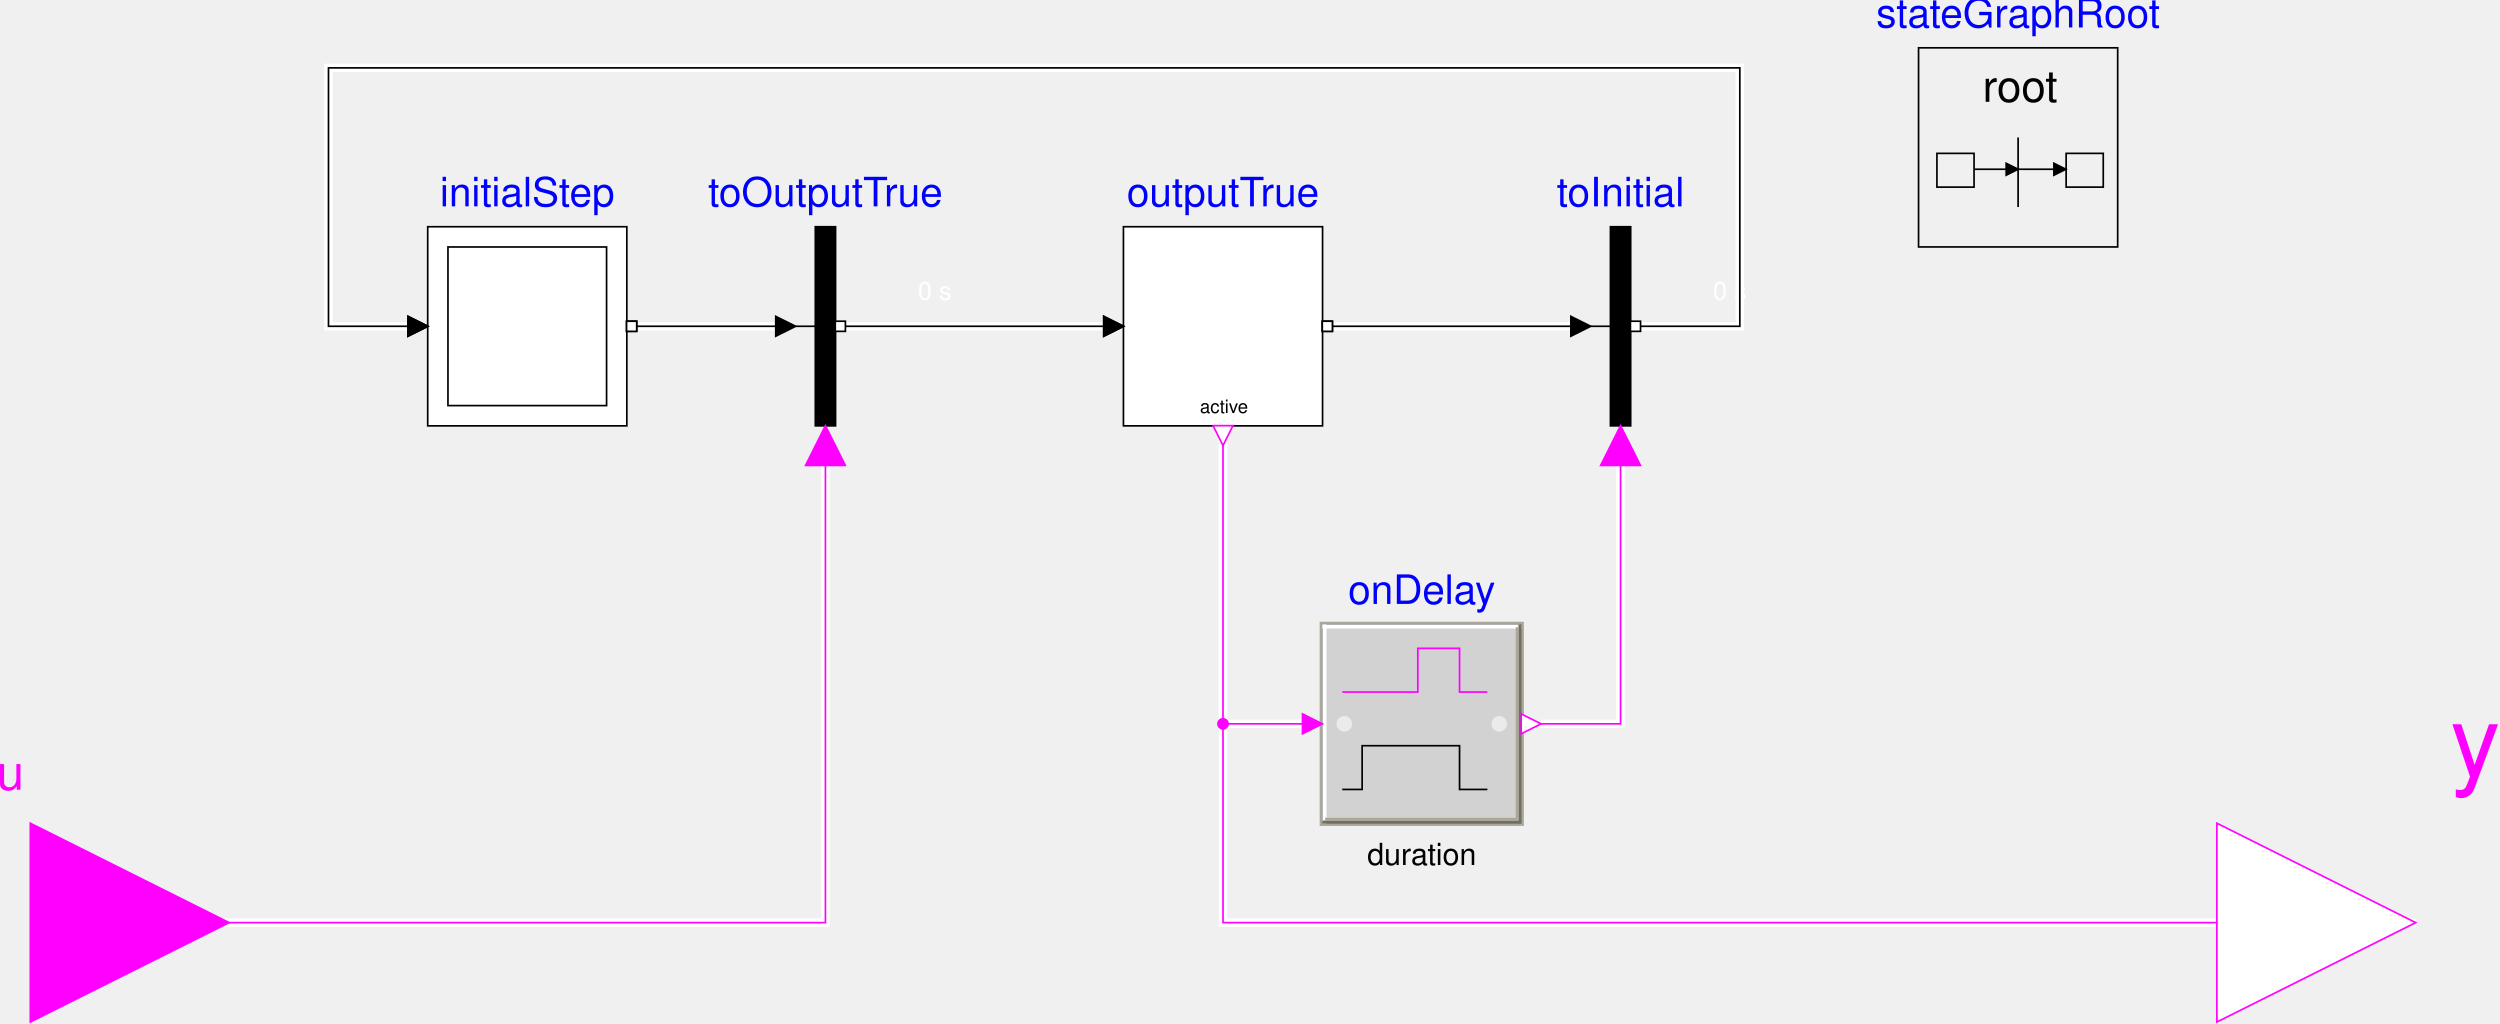
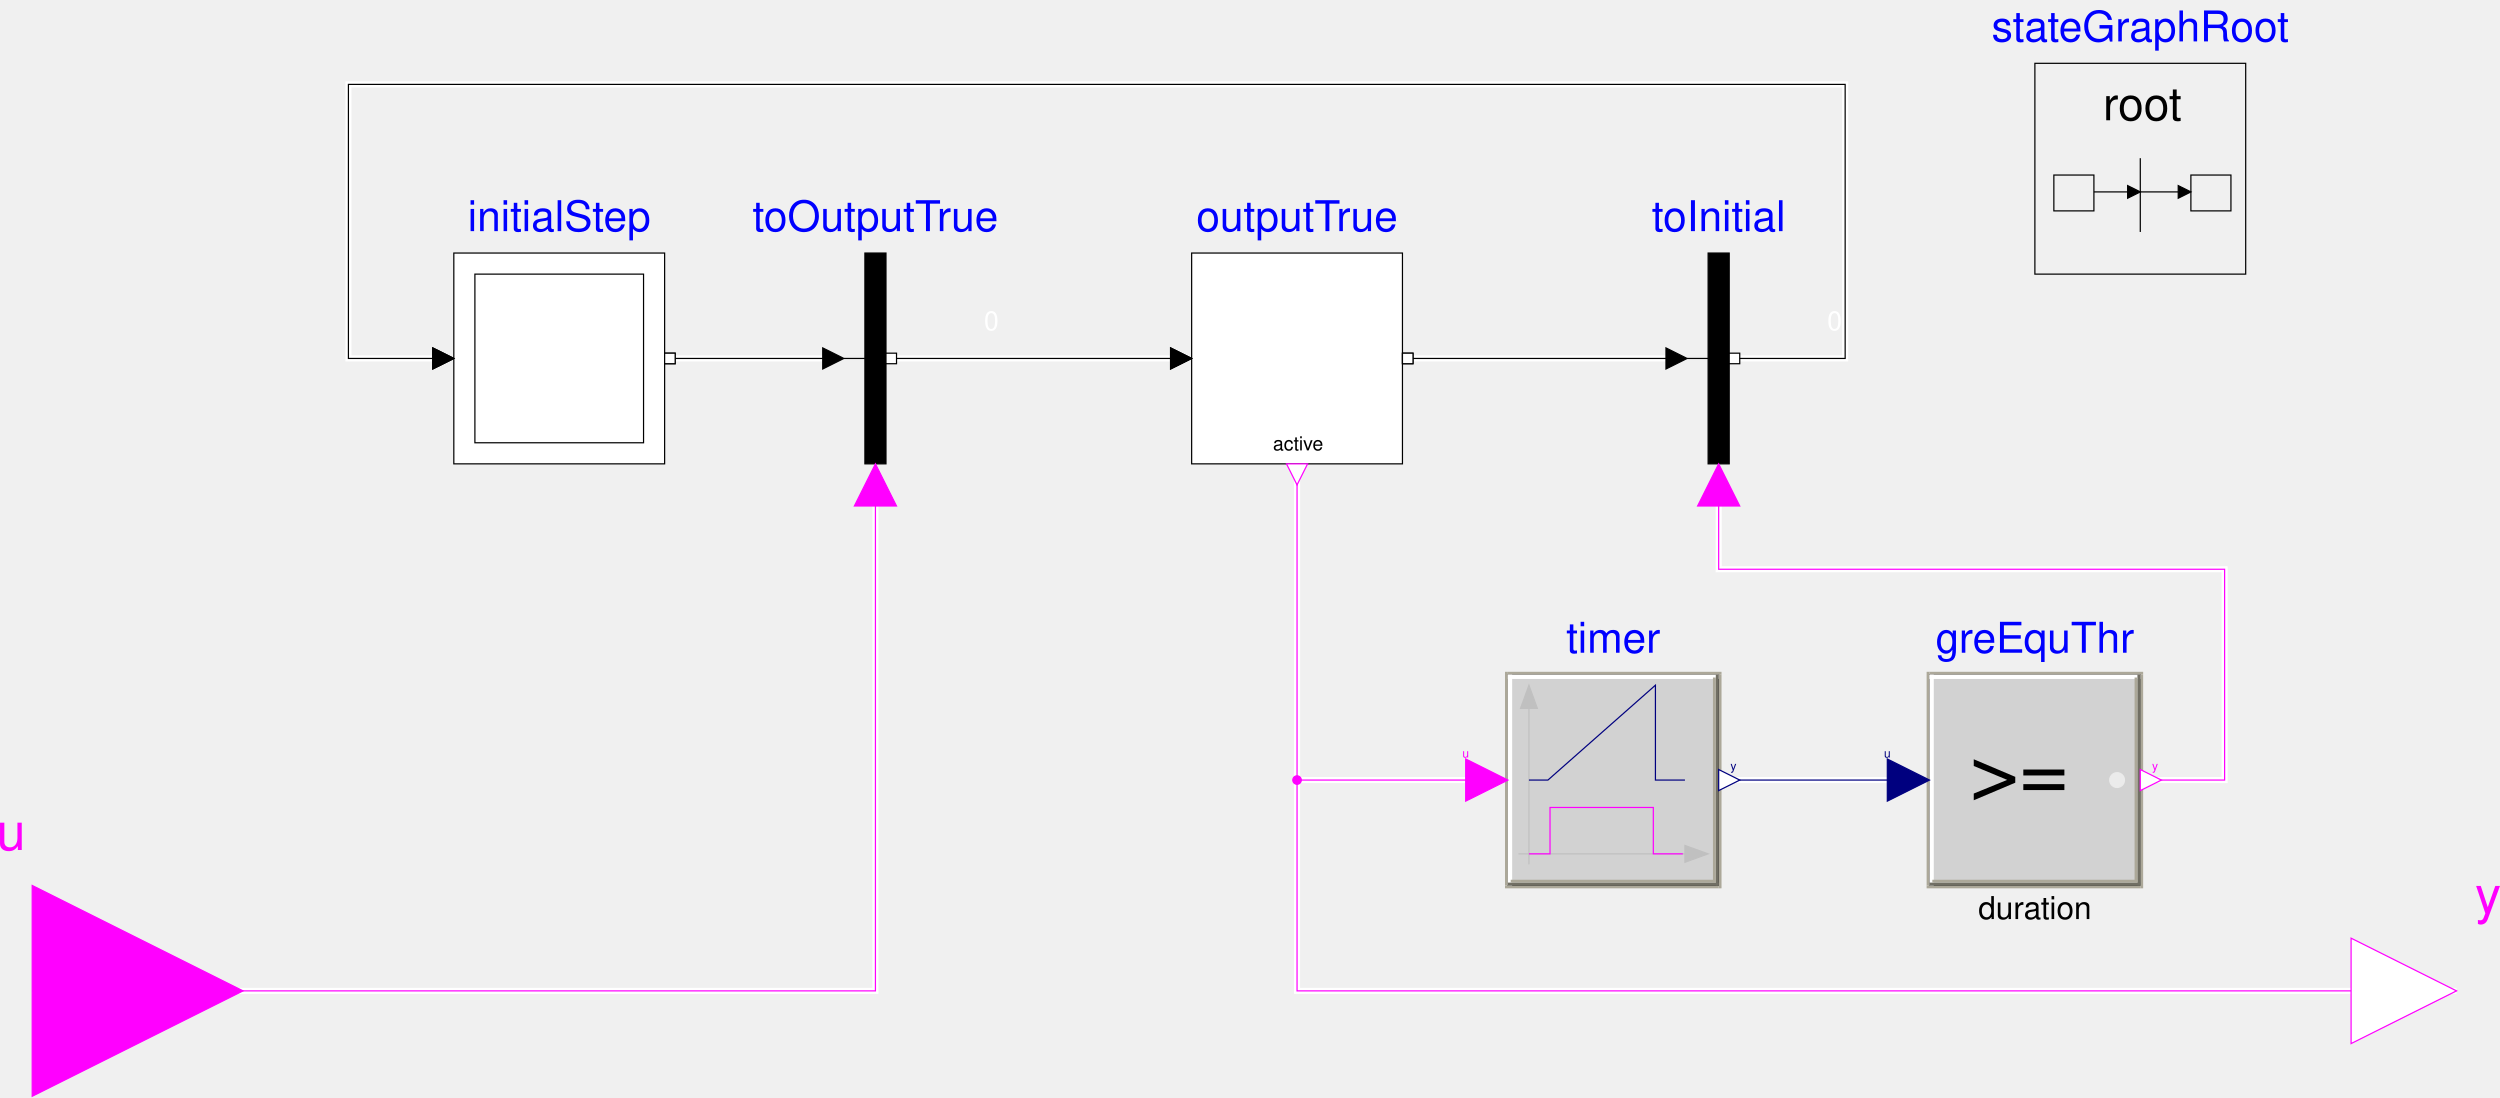
- <svg xmlns="http://www.w3.org/2000/svg" viewBox="0 0 1481.543 606.472" version="1.1" id="svg1013" width="1481.543" height="606.472">
-   <defs id="defs1017" />
-   <text fill="#0000ff" font-size="24px" font-family="helvetica" text-anchor="middle" dominant-baseline="central" x="1195.968" y="10.773" id="text851">stateGraphRoot</text>
-   <rect fill="none" stroke="#000000" stroke-opacity="1" transform="scale(1,-1)" x="1136.968" y="-146.343" width="118" height="118" id="rect853" />
-   <text fill="#000000" font-size="26px" font-family="helvetica" text-anchor="middle" dominant-baseline="central" x="1197.148" y="54.359" id="text855">root</text>
-   <rect fill="none" stroke="#000000" stroke-opacity="1" transform="scale(1,-1)" x="1147.858" y="-110.89" width="22" height="20" id="rect857" />
-   <polyline fill="none" stroke="#000000" stroke-opacity="1" points="1405.2,138.69 1405.2,179.92" id="polyline859" transform="translate(-209.232,-57.23748)" />
-   <rect fill="none" stroke="#000000" stroke-opacity="1" transform="scale(1,-1)" x="1224.428" y="-110.89" width="22" height="20" id="rect861" />
-   <polygon fill="#000000" stroke="#000000" stroke-opacity="1" points="1398.132,161.072 1398.132,154.004 1405.2,157.538 " id="polygon863" transform="translate(-209.232,-57.23748)" />
-   <polyline fill="none" stroke="#000000" stroke-opacity="1" points="1379.284,157.538 1398.132,157.538" id="polyline865" transform="translate(-209.232,-57.23748)" />
-   <polygon fill="#000000" stroke="#000000" stroke-opacity="1" points="1426.404,161.072 1426.404,154.004 1433.472,157.538 " id="polygon867" transform="translate(-209.232,-57.23748)" />
-   <polyline fill="none" stroke="#000000" stroke-opacity="1" points="1405.2,157.538 1426.404,157.538" id="polyline869" transform="translate(-209.232,-57.23748)" />
-   <rect fill="#d2d2d2" stroke="#000000" stroke-opacity="1" transform="scale(1,-1)" x="783.568" y="-487.963" width="118" height="118" id="rect871" />
-   <rect fill="#aca899" stroke="none" x="782.057" y="368.452" width="1.611" height="119.411" id="rect873" />
-   <rect fill="#aca899" stroke="none" x="782.057" y="487.862" width="119.411" height="1.611" id="rect875" />
-   <rect fill="#aca899" stroke="none" x="901.468" y="370.062" width="1.611" height="119.411" id="rect877" />
-   <rect fill="#aca899" stroke="none" x="783.668" y="368.452" width="119.411" height="1.611" id="rect879" />
-   <rect fill="#ffffff" stroke="none" x="783.668" y="370.062" width="2.416" height="117.8" id="rect881" />
-   <rect fill="#ffffff" stroke="none" x="783.668" y="370.062" width="117.8" height="2.416" id="rect883" />
-   <rect fill="#716f64" stroke="none" x="899.858" y="370.062" width="1.611" height="117.8" id="rect885" />
-   <rect fill="#716f64" stroke="none" x="783.668" y="486.252" width="117.8" height="1.611" id="rect887" />
-   <rect fill="#aca899" stroke="none" x="898.248" y="371.674" width="1.611" height="114.579" id="rect889" />
-   <rect fill="#aca899" stroke="none" x="785.279" y="484.642" width="114.579" height="1.611" id="rect891" />
-   <text fill="#000000" font-size="18px" font-family="helvetica" text-anchor="middle" dominant-baseline="central" x="842.568" y="508.478" id="text893">duration</text>
-   <polyline fill="none" stroke="#000000" stroke-opacity="1" points="1004.68,525.074 1016.46,525.074 1016.46,499.158 1074.182,499.158 1074.182,525.074 1090.674,525.074" id="polyline895" transform="translate(-209.232,-57.23748)" />
-   <polyline fill="none" stroke="#ff00ff" stroke-opacity="1" points="1004.68,467.352 1049.444,467.352 1049.444,441.436 1074.182,441.436 1074.182,467.352 1090.674,467.352" id="polyline897" transform="translate(-209.232,-57.23748)" />
-   <circle fill="#ebebeb" stroke="#ebebeb" stroke-opacity="1" cx="796.628" cy="428.963" id="ellipse899" r="4.123" />
-   <circle fill="#ebebeb" stroke="#ebebeb" stroke-opacity="1" cx="888.508" cy="428.963" id="ellipse901" r="4.123" />
-   <text fill="#0000ff" font-size="24px" font-family="helvetica" text-anchor="middle" dominant-baseline="central" x="842.568" y="352.393" id="text903">onDelay</text>
-   <text fill="#0000ff" font-size="24px" font-family="helvetica" text-anchor="middle" dominant-baseline="central" x="312.468" y="116.793" id="text905">initialStep</text>
-   <rect fill="#ffffff" stroke="#000000" stroke-opacity="1" transform="scale(1,-1)" x="253.468" y="-252.363" width="118" height="118" id="rect907" />
-   <rect fill="none" stroke="#000000" stroke-opacity="1" transform="scale(1,-1)" x="265.468" y="-240.363" width="94" height="94" id="rect909" />
-   <text fill="#0000ff" font-size="24px" font-family="helvetica" text-anchor="middle" dominant-baseline="central" x="724.768" y="116.793" id="text911">outputTrue</text>
-   <rect fill="#ffffff" stroke="#000000" stroke-opacity="1" transform="scale(1,-1)" x="665.768" y="-252.363" width="118" height="118" id="rect913" />
-   <text fill="#000000" font-size="11px" font-family="helvetica" text-anchor="middle" dominant-baseline="central" x="725.357" y="242.25" id="text915">active</text>
-   <text fill="#ffffff" font-size="15px" font-family="helvetica" text-anchor="middle" dominant-baseline="central" x="553.958" y="174.22" id="text917">0 s</text>
-   <rect fill="#000000" stroke="#000000" stroke-opacity="1" transform="scale(1,-1)" x="483.168" y="-252.363" width="12" height="118" id="rect919" />
-   <polyline fill="none" stroke="#000000" stroke-opacity="1" points="680.73,250.6 692.51,250.6" id="polyline921" transform="translate(-209.232,-57.23748)" />
-   <text fill="#0000ff" font-size="24px" font-family="helvetica" text-anchor="middle" dominant-baseline="central" x="489.168" y="116.793" id="text923">toOutputTrue</text>
-   <circle fill="#000000" stroke="#000000" stroke-opacity="1" cx="489.168" cy="245.195" id="ellipse925" r="4.123" />
-   <text fill="#ffffff" font-size="15px" font-family="helvetica" text-anchor="middle" dominant-baseline="central" x="1025.158" y="174.22" id="text927">0 s</text>
-   <rect fill="#000000" stroke="#000000" stroke-opacity="1" transform="scale(1,-1)" x="954.368" y="-252.363" width="12" height="118" id="rect929" />
-   <polyline fill="none" stroke="#000000" stroke-opacity="1" points="1151.93,250.6 1163.71,250.6" id="polyline931" transform="translate(-209.232,-57.23748)" />
-   <text fill="#0000ff" font-size="24px" font-family="helvetica" text-anchor="middle" dominant-baseline="central" x="960.368" y="116.793" id="text933">toInitial</text>
-   <circle fill="#000000" stroke="#000000" stroke-opacity="1" cx="960.368" cy="245.195" id="ellipse935" r="4.123" />
-   <polyline fill="none" stroke="#ffffff" stroke-width="5" stroke-opacity="1" points="583.545,250.6 674.84,250.6" id="polyline937" transform="translate(-209.232,-57.23748)" />
-   <polyline fill="none" stroke="#000000" stroke-opacity="1" points="583.545,250.6 674.84,250.6" id="polyline939" transform="translate(-209.232,-57.23748)" />
-   <polyline fill="none" stroke="#ffffff" stroke-width="5" stroke-opacity="1" points="934,315.39 934,604 1640.8,604" id="polyline941" transform="translate(-209.232,-57.23748)" />
-   <polyline fill="none" stroke="#ff00ff" stroke-opacity="1" points="934,315.39 934,604 1640.8,604" id="polyline943" transform="translate(-209.232,-57.23748)" />
-   <polyline fill="none" stroke="#ffffff" stroke-width="5" stroke-opacity="1" points="698.4,321.28 698.4,604 227.2,604" id="polyline945" transform="translate(-209.232,-57.23748)" />
-   <polyline fill="none" stroke="#ff00ff" stroke-opacity="1" points="698.4,321.28 698.4,604 227.2,604" id="polyline947" transform="translate(-209.232,-57.23748)" />
-   <polyline fill="none" stroke="#ffffff" stroke-width="5" stroke-opacity="1" points="1178.435,250.6 1240.28,250.6 1240.28,97.46 403.9,97.46 403.9,250.6 456.91,250.6" id="polyline949" transform="translate(-209.232,-57.23748)" />
-   <polyline fill="none" stroke="#000000" stroke-opacity="1" points="1178.435,250.6 1240.28,250.6 1240.28,97.46 403.9,97.46 403.9,250.6 456.91,250.6" id="polyline951" transform="translate(-209.232,-57.23748)" />
-   <polyline fill="none" stroke="#ffffff" stroke-width="5" stroke-opacity="1" points="934,315.39 934,486.2 981.12,486.2" id="polyline953" transform="translate(-209.232,-57.23748)" />
-   <polyline fill="none" stroke="#ff00ff" stroke-opacity="1" points="934,315.39 934,486.2 981.12,486.2" id="polyline955" transform="translate(-209.232,-57.23748)" />
-   <polyline fill="none" stroke="#ffffff" stroke-width="5" stroke-opacity="1" points="707.235,250.6 869.21,250.6" id="polyline957" transform="translate(-209.232,-57.23748)" />
-   <polyline fill="none" stroke="#000000" stroke-opacity="1" points="707.235,250.6 869.21,250.6" id="polyline959" transform="translate(-209.232,-57.23748)" />
-   <polyline fill="none" stroke="#ffffff" stroke-width="5" stroke-opacity="1" points="995.845,250.6 1146.04,250.6" id="polyline961" transform="translate(-209.232,-57.23748)" />
-   <polyline fill="none" stroke="#000000" stroke-opacity="1" points="995.845,250.6 1146.04,250.6" id="polyline963" transform="translate(-209.232,-57.23748)" />
-   <polyline fill="none" stroke="#ffffff" stroke-width="5" stroke-opacity="1" points="1122.48,486.2 1169.6,486.2 1169.6,321.28" id="polyline965" transform="translate(-209.232,-57.23748)" />
-   <polyline fill="none" stroke="#ff00ff" stroke-opacity="1" points="1122.48,486.2 1169.6,486.2 1169.6,321.28" id="polyline967" transform="translate(-209.232,-57.23748)" />
-   <circle fill="#ff00ff" stroke="#ff00ff" cx="724.768" cy="428.963" id="ellipse969" r="3" />
-   <polygon fill="#ff00ff" stroke="#ff00ff" stroke-opacity="1" points="227.2,662.9 227.2,545.1 345,604 " id="polygon971" transform="translate(-209.232,-57.23748)" />
-   <text fill="#ff00ff" font-size="29px" font-family="helvetica" text-anchor="middle" dominant-baseline="central" x="6.188" y="461.357" id="text973">u</text>
-   <polygon fill="#ffffff" stroke="#ff00ff" stroke-opacity="1" points="1523,662.9 1523,545.1 1640.8,604 " id="polygon975" transform="translate(-209.232,-57.23748)" />
-   <text fill="#ff00ff" font-size="59px" font-family="helvetica" text-anchor="middle" dominant-baseline="central" x="1466.908" y="446.633" id="text977">y</text>
-   <polygon fill="#ff00ff" stroke="#ff00ff" stroke-opacity="1" points="981.12,492.09 981.12,480.31 992.9,486.2 " id="polygon979" transform="translate(-209.232,-57.23748)" />
-   <polygon fill="#ffffff" stroke="#ff00ff" stroke-opacity="1" points="1110.7,492.09 1110.7,480.31 1122.48,486.2 " id="polygon981" transform="translate(-209.232,-57.23748)" />
-   <polygon fill="#000000" stroke="#000000" stroke-opacity="1" points="451.02,244.71 451.02,256.49 462.8,250.6 " id="polygon983" transform="translate(-209.232,-57.23748)" />
-   <polygon fill="#000000" stroke="#000000" stroke-opacity="1" points="451.02,244.71 451.02,256.49 462.8,250.6 " id="polygon985" transform="translate(-209.232,-57.23748)" />
-   <rect fill="#ffffff" stroke="#000000" stroke-opacity="1" x="371.313" y="190.363" width="6" height="6" id="rect987" />
-   <rect fill="#ffffff" stroke="#000000" stroke-opacity="1" x="371.313" y="190.363" width="6" height="6" id="rect989" />
-   <polygon fill="#000000" stroke="#000000" stroke-opacity="1" points="863.32,244.71 863.32,256.49 875.1,250.6 " id="polygon991" transform="translate(-209.232,-57.23748)" />
-   <polygon fill="#000000" stroke="#000000" stroke-opacity="1" points="863.32,244.71 863.32,256.49 875.1,250.6 " id="polygon993" transform="translate(-209.232,-57.23748)" />
-   <rect fill="#ffffff" stroke="#000000" stroke-opacity="1" x="783.613" y="190.363" width="6" height="6" id="rect995" />
-   <rect fill="#ffffff" stroke="#000000" stroke-opacity="1" x="783.613" y="190.363" width="6" height="6" id="rect997" />
-   <polygon fill="#ffffff" stroke="#ff00ff" stroke-opacity="1" points="928.11,309.5 939.89,309.5 934,321.28 " id="polygon999" transform="translate(-209.232,-57.23748)" />
-   <polygon fill="#000000" stroke="#000000" stroke-opacity="1" points="668.95,256.49 668.95,244.71 680.73,250.6 " id="polygon1001" transform="translate(-209.232,-57.23748)" />
-   <rect fill="#ffffff" stroke="#000000" stroke-opacity="1" transform="scale(1,-1)" x="495.003" y="-196.363" width="6" height="6" id="rect1003" />
-   <polygon fill="#ff00ff" stroke="#ff00ff" stroke-opacity="1" points="710.18,333.06 686.62,333.06 698.4,309.5 " id="polygon1005" transform="translate(-209.232,-57.23748)" />
-   <polygon fill="#000000" stroke="#000000" stroke-opacity="1" points="1140.15,256.49 1140.15,244.71 1151.93,250.6 " id="polygon1007" transform="translate(-209.232,-57.23748)" />
-   <rect fill="#ffffff" stroke="#000000" stroke-opacity="1" transform="scale(1,-1)" x="966.208" y="-196.363" width="6" height="6" id="rect1009" />
-   <polygon fill="#ff00ff" stroke="#ff00ff" stroke-opacity="1" points="1181.38,333.06 1157.82,333.06 1169.6,309.5 " id="polygon1011" transform="translate(-209.232,-57.23748)" />
+ <svg xmlns="http://www.w3.org/2000/svg" viewBox="0 0 2062.297 905.149" version="1.1" id="svg2" width="2062.297" height="905.149">
+   <defs id="defs216" />
+   <rect x="1243.863" y="556.54" width="173.9" height="173.9" id="rect4" style="fill:#d2d2d2;stroke:#000000;stroke-opacity:1" />
+   <rect x="1241.503" y="554.181" width="2.359" height="176.259" id="rect6" style="fill:#aca899;stroke:none" />
+   <rect x="1241.503" y="730.44" width="176.259" height="2.359" id="rect8" style="fill:#aca899;stroke:none" />
+   <rect x="1417.763" y="556.54" width="2.359" height="176.259" id="rect10" style="fill:#aca899;stroke:none" />
+   <rect x="1243.863" y="554.181" width="176.259" height="2.359" id="rect12" style="fill:#aca899;stroke:none" />
+   <rect x="1243.863" y="556.54" width="3.538" height="173.9" id="rect14" style="fill:#ffffff;stroke:none" />
+   <rect x="1243.863" y="556.54" width="173.9" height="3.538" id="rect16" style="fill:#ffffff;stroke:none" />
+   <rect x="1415.403" y="556.54" width="2.359" height="173.9" id="rect18" style="fill:#716f64;stroke:none" />
+   <rect x="1243.863" y="728.081" width="173.9" height="2.359" id="rect20" style="fill:#716f64;stroke:none" />
+   <rect x="1413.043" y="558.899" width="2.359" height="169.183" id="rect22" style="fill:#aca899;stroke:none" />
+   <rect x="1246.223" y="725.723" width="169.183" height="2.359" id="rect24" style="fill:#aca899;stroke:none" />
+   <polyline points="5590.595,696.465 5740.149,696.465" id="polyline26" style="fill:none;stroke:#c0c0c0;stroke-opacity:1" transform="translate(-4338.037,7.890001)" />
+   <polyline points="5599.29,576.474 5599.29,705.16" id="polyline28" style="fill:none;stroke:#c0c0c0;stroke-opacity:1" transform="translate(-4338.037,7.890001)" />
+   <polygon points="5747.105,696.465 5747.105,696.465 5727.976,689.509 5727.976,703.421 " id="polygon30" style="fill:#c0c0c0;stroke:#c0c0c0;stroke-opacity:1" transform="translate(-4338.037,7.890001)" />
+   <polygon points="5599.29,557.345 5599.29,557.345 5592.334,576.474 5606.246,576.474 " id="polygon32" style="fill:#c0c0c0;stroke:#c0c0c0;stroke-opacity:1" transform="translate(-4338.037,7.890001)" />
+   <polyline points="5599.29,696.465 5616.68,696.465 5616.68,658.207 5701.891,658.207 5701.891,696.465 5726.237,696.465" id="polyline34" style="fill:none;stroke:#ff00ff;stroke-opacity:1" transform="translate(-4338.037,7.890001)" />
+   <polyline points="5599.29,635.6 5614.941,635.6 5703.63,557.345 5703.63,635.6 5727.976,635.6" id="polyline36" style="fill:none;stroke:#00007f;stroke-opacity:1" transform="translate(-4338.037,7.890001)" />
+   <text x="1330.813" y="530.455" dominant-baseline="central" font-size="35" id="text38" style="font-size:35px;font-family:helvetica;text-anchor:middle;fill:#0000ff">timer</text>
+   <text x="1765.563" y="26.145" dominant-baseline="central" font-size="35" id="text40" style="font-size:35px;font-family:helvetica;text-anchor:middle;fill:#0000ff">stateGraphRoot</text>
+   <rect x="1678.613" y="52.23" width="173.9" height="173.9" id="rect42" style="fill:none;stroke:#000000;stroke-opacity:1" />
+   <text x="1767.303" y="90.488" dominant-baseline="central" font-size="38" id="text44" style="font-size:38px;font-family:helvetica;text-anchor:middle;fill:#000000">root</text>
+   <rect x="1694.263" y="144.397" width="33.041" height="29.563" id="rect46" style="fill:none;stroke:#000000;stroke-opacity:1" />
+   <polyline points="6103.6,122.595 6103.6,183.46" id="polyline48" style="fill:none;stroke:#000000;stroke-opacity:1" transform="translate(-4338.037,7.890001)" />
+   <rect x="1807.303" y="144.397" width="33.041" height="29.563" id="rect50" style="fill:none;stroke:#000000;stroke-opacity:1" />
+   <polygon points="6093.166,145.202 6093.166,145.202 6103.6,150.419 6093.166,155.636 " id="polygon52" style="fill:#000000;stroke:#000000;stroke-opacity:1" transform="translate(-4338.037,7.890001)" />
+   <polyline points="6065.342,150.419 6093.166,150.419" id="polyline54" style="fill:none;stroke:#000000;stroke-opacity:1" transform="translate(-4338.037,7.890001)" />
+   <polygon points="6134.902,145.202 6134.902,145.202 6145.336,150.419 6134.902,155.636 " id="polygon56" style="fill:#000000;stroke:#000000;stroke-opacity:1" transform="translate(-4338.037,7.890001)" />
+   <polyline points="6103.6,150.419 6134.902,150.419" id="polyline58" style="fill:none;stroke:#000000;stroke-opacity:1" transform="translate(-4338.037,7.890001)" />
+   <text x="461.313" y="182.655" dominant-baseline="central" font-size="35" id="text60" style="font-size:35px;font-family:helvetica;text-anchor:middle;fill:#0000ff">initialStep</text>
+   <rect x="374.363" y="208.74" width="173.9" height="173.9" id="rect62" style="fill:#ffffff;stroke:#000000;stroke-opacity:1" />
+   <rect x="391.753" y="226.13" width="139.12" height="139.12" id="rect64" style="fill:none;stroke:#000000;stroke-opacity:1" />
+   <text x="1069.963" y="182.655" dominant-baseline="central" font-size="35" id="text66" style="font-size:35px;font-family:helvetica;text-anchor:middle;fill:#0000ff">outputTrue</text>
+   <rect x="983.013" y="208.74" width="173.9" height="173.9" id="rect68" style="fill:#ffffff;stroke:#000000;stroke-opacity:1" />
+   <text x="1070.833" y="367.859" dominant-baseline="central" font-size="16" id="text70" style="font-size:16px;font-family:helvetica;text-anchor:middle;fill:#000000">active</text>
+   <text x="817.813" y="267.431" dominant-baseline="central" font-size="22" id="text72" style="font-size:22px;font-family:helvetica;text-anchor:middle;fill:#ffffff">0</text>
+   <rect x="713.473" y="208.74" width="17.39" height="173.9" id="rect74" style="fill:#000000;stroke:#000000;stroke-opacity:1" />
+   <polyline points="5034.115,287.8 5051.505,287.8" id="polyline76" style="fill:none;stroke:#000000;stroke-opacity:1" transform="translate(-4338.037,7.890001)" />
+   <text x="722.163" y="182.655" dominant-baseline="central" font-size="35" id="text78" style="font-size:35px;font-family:helvetica;text-anchor:middle;fill:#0000ff">toOutputTrue</text>
+   <circle cx="722.163" cy="372.206" id="ellipse80" r="6.087" style="fill:#000000;stroke:#000000;stroke-opacity:1" />
+   <text x="1513.403" y="267.431" dominant-baseline="central" font-size="22" id="text82" style="font-size:22px;font-family:helvetica;text-anchor:middle;fill:#ffffff">0</text>
+   <rect x="1409.063" y="208.74" width="17.39" height="173.9" id="rect84" style="fill:#000000;stroke:#000000;stroke-opacity:1" />
+   <polyline points="5729.715,287.8 5747.105,287.8" id="polyline86" style="fill:none;stroke:#000000;stroke-opacity:1" transform="translate(-4338.037,7.890001)" />
+   <text x="1417.763" y="182.655" dominant-baseline="central" font-size="35" id="text88" style="font-size:35px;font-family:helvetica;text-anchor:middle;fill:#0000ff">toInitial</text>
+   <circle cx="1417.763" cy="372.206" id="ellipse90" r="6.087" style="fill:#000000;stroke:#000000;stroke-opacity:1" />
+   <text x="1678.613" y="752.177" dominant-baseline="central" font-size="26" id="text92" style="font-size:26px;font-family:helvetica;text-anchor:middle;fill:#000000">duration</text>
+   <rect x="1591.663" y="556.54" width="173.9" height="173.9" id="rect94" style="fill:#d2d2d2;stroke:#000000;stroke-opacity:1" />
+   <rect x="1589.303" y="554.181" width="2.359" height="176.259" id="rect96" style="fill:#aca899;stroke:none" />
+   <rect x="1589.303" y="730.44" width="176.259" height="2.359" id="rect98" style="fill:#aca899;stroke:none" />
+   <rect x="1765.563" y="556.54" width="2.359" height="176.259" id="rect100" style="fill:#aca899;stroke:none" />
+   <rect x="1591.663" y="554.181" width="176.259" height="2.359" id="rect102" style="fill:#aca899;stroke:none" />
+   <rect x="1591.663" y="556.54" width="3.538" height="173.9" id="rect104" style="fill:#ffffff;stroke:none" />
+   <rect x="1591.663" y="556.54" width="173.9" height="3.538" id="rect106" style="fill:#ffffff;stroke:none" />
+   <rect x="1763.203" y="556.54" width="2.359" height="173.9" id="rect108" style="fill:#716f64;stroke:none" />
+   <rect x="1591.663" y="728.081" width="173.9" height="2.359" id="rect110" style="fill:#716f64;stroke:none" />
+   <rect x="1760.843" y="558.899" width="2.359" height="169.183" id="rect112" style="fill:#aca899;stroke:none" />
+   <rect x="1594.023" y="725.723" width="169.183" height="2.359" id="rect114" style="fill:#aca899;stroke:none" />
+   <circle cx="1746.433" cy="643.49" id="ellipse116" r="6.087" style="fill:#ebebeb;stroke:#ebebeb;stroke-opacity:1" />
+   <text x="1665.573" y="643.49" dominant-baseline="central" font-size="70" id="text118" style="font-size:70px;font-family:helvetica;text-anchor:middle;fill:#000000">&gt;=</text>
+   <text x="1678.613" y="530.455" dominant-baseline="central" font-size="35" id="text120" style="font-size:35px;font-family:helvetica;text-anchor:middle;fill:#0000ff">greEquThr</text>
+   <polyline points="4890.648,287.8 5025.42,287.8" id="polyline122" style="fill:none;stroke:#ffffff;stroke-width:5;stroke-opacity:1" transform="translate(-4338.037,7.890001)" />
+   <polyline points="4890.648,287.8 5025.42,287.8" id="polyline124" style="fill:none;stroke:#000000;stroke-opacity:1" transform="translate(-4338.037,7.890001)" />
+   <polyline points="5408,383.445 5408,809.5 6364.45,809.5" id="polyline126" style="fill:none;stroke:#ffffff;stroke-width:5;stroke-opacity:1" transform="translate(-4338.037,7.890001)" />
+   <polyline points="5408,383.445 5408,809.5 6364.45,809.5" id="polyline128" style="fill:none;stroke:#ff00ff;stroke-opacity:1" transform="translate(-4338.037,7.890001)" />
+   <polyline points="5060.2,392.14 5060.2,809.5 4364.6,809.5" id="polyline130" style="fill:none;stroke:#ffffff;stroke-width:5;stroke-opacity:1" transform="translate(-4338.037,7.890001)" />
+   <polyline points="5060.2,392.14 5060.2,809.5 4364.6,809.5" id="polyline132" style="fill:none;stroke:#ff00ff;stroke-opacity:1" transform="translate(-4338.037,7.890001)" />
+   <polyline points="5768.842,287.8 5860.14,287.8 5860.14,61.73 4625.45,61.73 4625.45,287.8 4703.705,287.8" id="polyline134" style="fill:none;stroke:#ffffff;stroke-width:5;stroke-opacity:1" transform="translate(-4338.037,7.890001)" />
+   <polyline points="5768.842,287.8 5860.14,287.8 5860.14,61.73 4625.45,61.73 4625.45,287.8 4703.705,287.8" id="polyline136" style="fill:none;stroke:#000000;stroke-opacity:1" transform="translate(-4338.037,7.890001)" />
+   <polyline points="5408,383.445 5408,635.6 5564.51,635.6" id="polyline138" style="fill:none;stroke:#ffffff;stroke-width:5;stroke-opacity:1" transform="translate(-4338.037,7.890001)" />
+   <polyline points="5408,383.445 5408,635.6 5564.51,635.6" id="polyline140" style="fill:none;stroke:#ff00ff;stroke-opacity:1" transform="translate(-4338.037,7.890001)" />
+   <polyline points="5764.495,635.6 5912.31,635.6" id="polyline142" style="fill:none;stroke:#ffffff;stroke-width:5;stroke-opacity:1" transform="translate(-4338.037,7.890001)" />
+   <polyline points="5764.495,635.6 5912.31,635.6" id="polyline144" style="fill:none;stroke:#00007f;stroke-opacity:1" transform="translate(-4338.037,7.890001)" />
+   <polyline points="6112.295,635.6 6173.16,635.6 6173.16,461.7 5755.8,461.7 5755.8,392.14" id="polyline146" style="fill:none;stroke:#ffffff;stroke-width:5;stroke-opacity:1" transform="translate(-4338.037,7.890001)" />
+   <polyline points="6112.295,635.6 6173.16,635.6 6173.16,461.7 5755.8,461.7 5755.8,392.14" id="polyline148" style="fill:none;stroke:#ff00ff;stroke-opacity:1" transform="translate(-4338.037,7.890001)" />
+   <polyline points="5073.243,287.8 5312.355,287.8" id="polyline150" style="fill:none;stroke:#ffffff;stroke-width:5;stroke-opacity:1" transform="translate(-4338.037,7.890001)" />
+   <polyline points="5073.243,287.8 5312.355,287.8" id="polyline152" style="fill:none;stroke:#000000;stroke-opacity:1" transform="translate(-4338.037,7.890001)" />
+   <polyline points="5499.297,287.8 5721.02,287.8" id="polyline154" style="fill:none;stroke:#ffffff;stroke-width:5;stroke-opacity:1" transform="translate(-4338.037,7.890001)" />
+   <polyline points="5499.297,287.8 5721.02,287.8" id="polyline156" style="fill:none;stroke:#000000;stroke-opacity:1" transform="translate(-4338.037,7.890001)" />
+   <circle cx="1069.963" cy="643.49" id="ellipse158" r="3.5" style="fill:#ff00ff;stroke:#ff00ff" />
+   <polygon points="4364.6,722.55 4364.6,722.55 4538.5,809.5 4364.6,896.45 " id="polygon160" style="fill:#ff00ff;stroke:#ff00ff;stroke-opacity:1" transform="translate(-4338.037,7.890001)" />
+   <text x="9.173" y="691.313" dominant-baseline="central" font-size="43" id="text162" style="font-size:43px;font-family:helvetica;text-anchor:middle;fill:#ff00ff">u</text>
+   <polygon points="6277.5,766.025 6277.5,766.025 6364.45,809.5 6277.5,852.975 " id="polygon164" style="fill:#ffffff;stroke:#ff00ff;stroke-opacity:1" transform="translate(-4338.037,7.890001)" />
+   <text x="2052.493" y="743.482" dominant-baseline="central" font-size="43" id="text166" style="font-size:43px;font-family:helvetica;text-anchor:middle;fill:#ff00ff">y</text>
+   <polygon points="5547.12,618.21 5547.12,618.21 5581.9,635.6 5547.12,652.99 " id="polygon168" style="fill:#ff00ff;stroke:#ff00ff;stroke-opacity:1" transform="translate(-4338.037,7.890001)" />
+   <text x="1209.083" y="622.622" dominant-baseline="central" font-size="10" id="text170" style="font-size:10px;font-family:helvetica;text-anchor:middle;fill:#ff00ff">u</text>
+   <polygon points="5755.8,626.905 5755.8,626.905 5773.19,635.6 5755.8,644.295 " id="polygon172" style="fill:#ffffff;stroke:#00007f;stroke-opacity:1" transform="translate(-4338.037,7.890001)" />
+   <text x="1429.933" y="633.056" dominant-baseline="central" font-size="10" id="text174" style="font-size:10px;font-family:helvetica;text-anchor:middle;fill:#00007f">y</text>
+   <polygon points="4695.01,296.495 4695.01,296.495 4712.4,287.8 4695.01,279.105 " id="polygon176" style="fill:#000000;stroke:#000000;stroke-opacity:1" transform="translate(-4338.037,7.890001)" />
+   <polygon points="4695.01,296.495 4695.01,296.495 4712.4,287.8 4695.01,279.105 " id="polygon178" style="fill:#000000;stroke:#000000;stroke-opacity:1" transform="translate(-4338.037,7.890001)" />
+   <rect x="548.263" y="291.342" width="8.695" height="8.695" id="rect180" style="fill:#ffffff;stroke:#000000;stroke-opacity:1" />
+   <rect x="548.263" y="291.342" width="8.695" height="8.695" id="rect182" style="fill:#ffffff;stroke:#000000;stroke-opacity:1" />
+   <polygon points="5303.66,296.495 5303.66,296.495 5321.05,287.8 5303.66,279.105 " id="polygon184" style="fill:#000000;stroke:#000000;stroke-opacity:1" transform="translate(-4338.037,7.890001)" />
+   <polygon points="5303.66,296.495 5303.66,296.495 5321.05,287.8 5303.66,279.105 " id="polygon186" style="fill:#000000;stroke:#000000;stroke-opacity:1" transform="translate(-4338.037,7.890001)" />
+   <rect x="1156.913" y="291.342" width="8.695" height="8.695" id="rect188" style="fill:#ffffff;stroke:#000000;stroke-opacity:1" />
+   <rect x="1156.913" y="291.342" width="8.695" height="8.695" id="rect190" style="fill:#ffffff;stroke:#000000;stroke-opacity:1" />
+   <polygon points="5416.695,374.75 5416.695,374.75 5408,392.14 5399.305,374.75 " id="polygon192" style="fill:#ffffff;stroke:#ff00ff;stroke-opacity:1" transform="translate(-4338.037,7.890001)" />
+   <polygon points="5016.725,279.105 5016.725,279.105 5034.115,287.8 5016.725,296.495 " id="polygon194" style="fill:#000000;stroke:#000000;stroke-opacity:1" transform="translate(-4338.037,7.890001)" />
+   <rect x="730.863" y="291.342" width="8.695" height="8.695" id="rect196" style="fill:#ffffff;stroke:#000000;stroke-opacity:1" />
+   <polygon points="5042.81,409.53 5042.81,409.53 5060.2,374.75 5077.59,409.53 " id="polygon198" style="fill:#ff00ff;stroke:#ff00ff;stroke-opacity:1" transform="translate(-4338.037,7.890001)" />
+   <polygon points="5712.325,279.105 5712.325,279.105 5729.715,287.8 5712.325,296.495 " id="polygon200" style="fill:#000000;stroke:#000000;stroke-opacity:1" transform="translate(-4338.037,7.890001)" />
+   <rect x="1426.453" y="291.342" width="8.695" height="8.695" id="rect202" style="fill:#ffffff;stroke:#000000;stroke-opacity:1" />
+   <polygon points="5738.41,409.53 5738.41,409.53 5755.8,374.75 5773.19,409.53 " id="polygon204" style="fill:#ff00ff;stroke:#ff00ff;stroke-opacity:1" transform="translate(-4338.037,7.890001)" />
+   <polygon points="5894.92,618.21 5894.92,618.21 5929.7,635.6 5894.92,652.99 " id="polygon206" style="fill:#00007f;stroke:#00007f;stroke-opacity:1" transform="translate(-4338.037,7.890001)" />
+   <text x="1556.883" y="622.622" dominant-baseline="central" font-size="10" id="text208" style="font-size:10px;font-family:helvetica;text-anchor:middle;fill:#00007f">u</text>
+   <polygon points="6103.6,626.905 6103.6,626.905 6120.99,635.6 6103.6,644.295 " id="polygon210" style="fill:#ffffff;stroke:#ff00ff;stroke-opacity:1" transform="translate(-4338.037,7.890001)" />
+   <text x="1777.733" y="633.056" dominant-baseline="central" font-size="10" id="text212" style="font-size:10px;font-family:helvetica;text-anchor:middle;fill:#ff00ff">y</text>
</svg>
